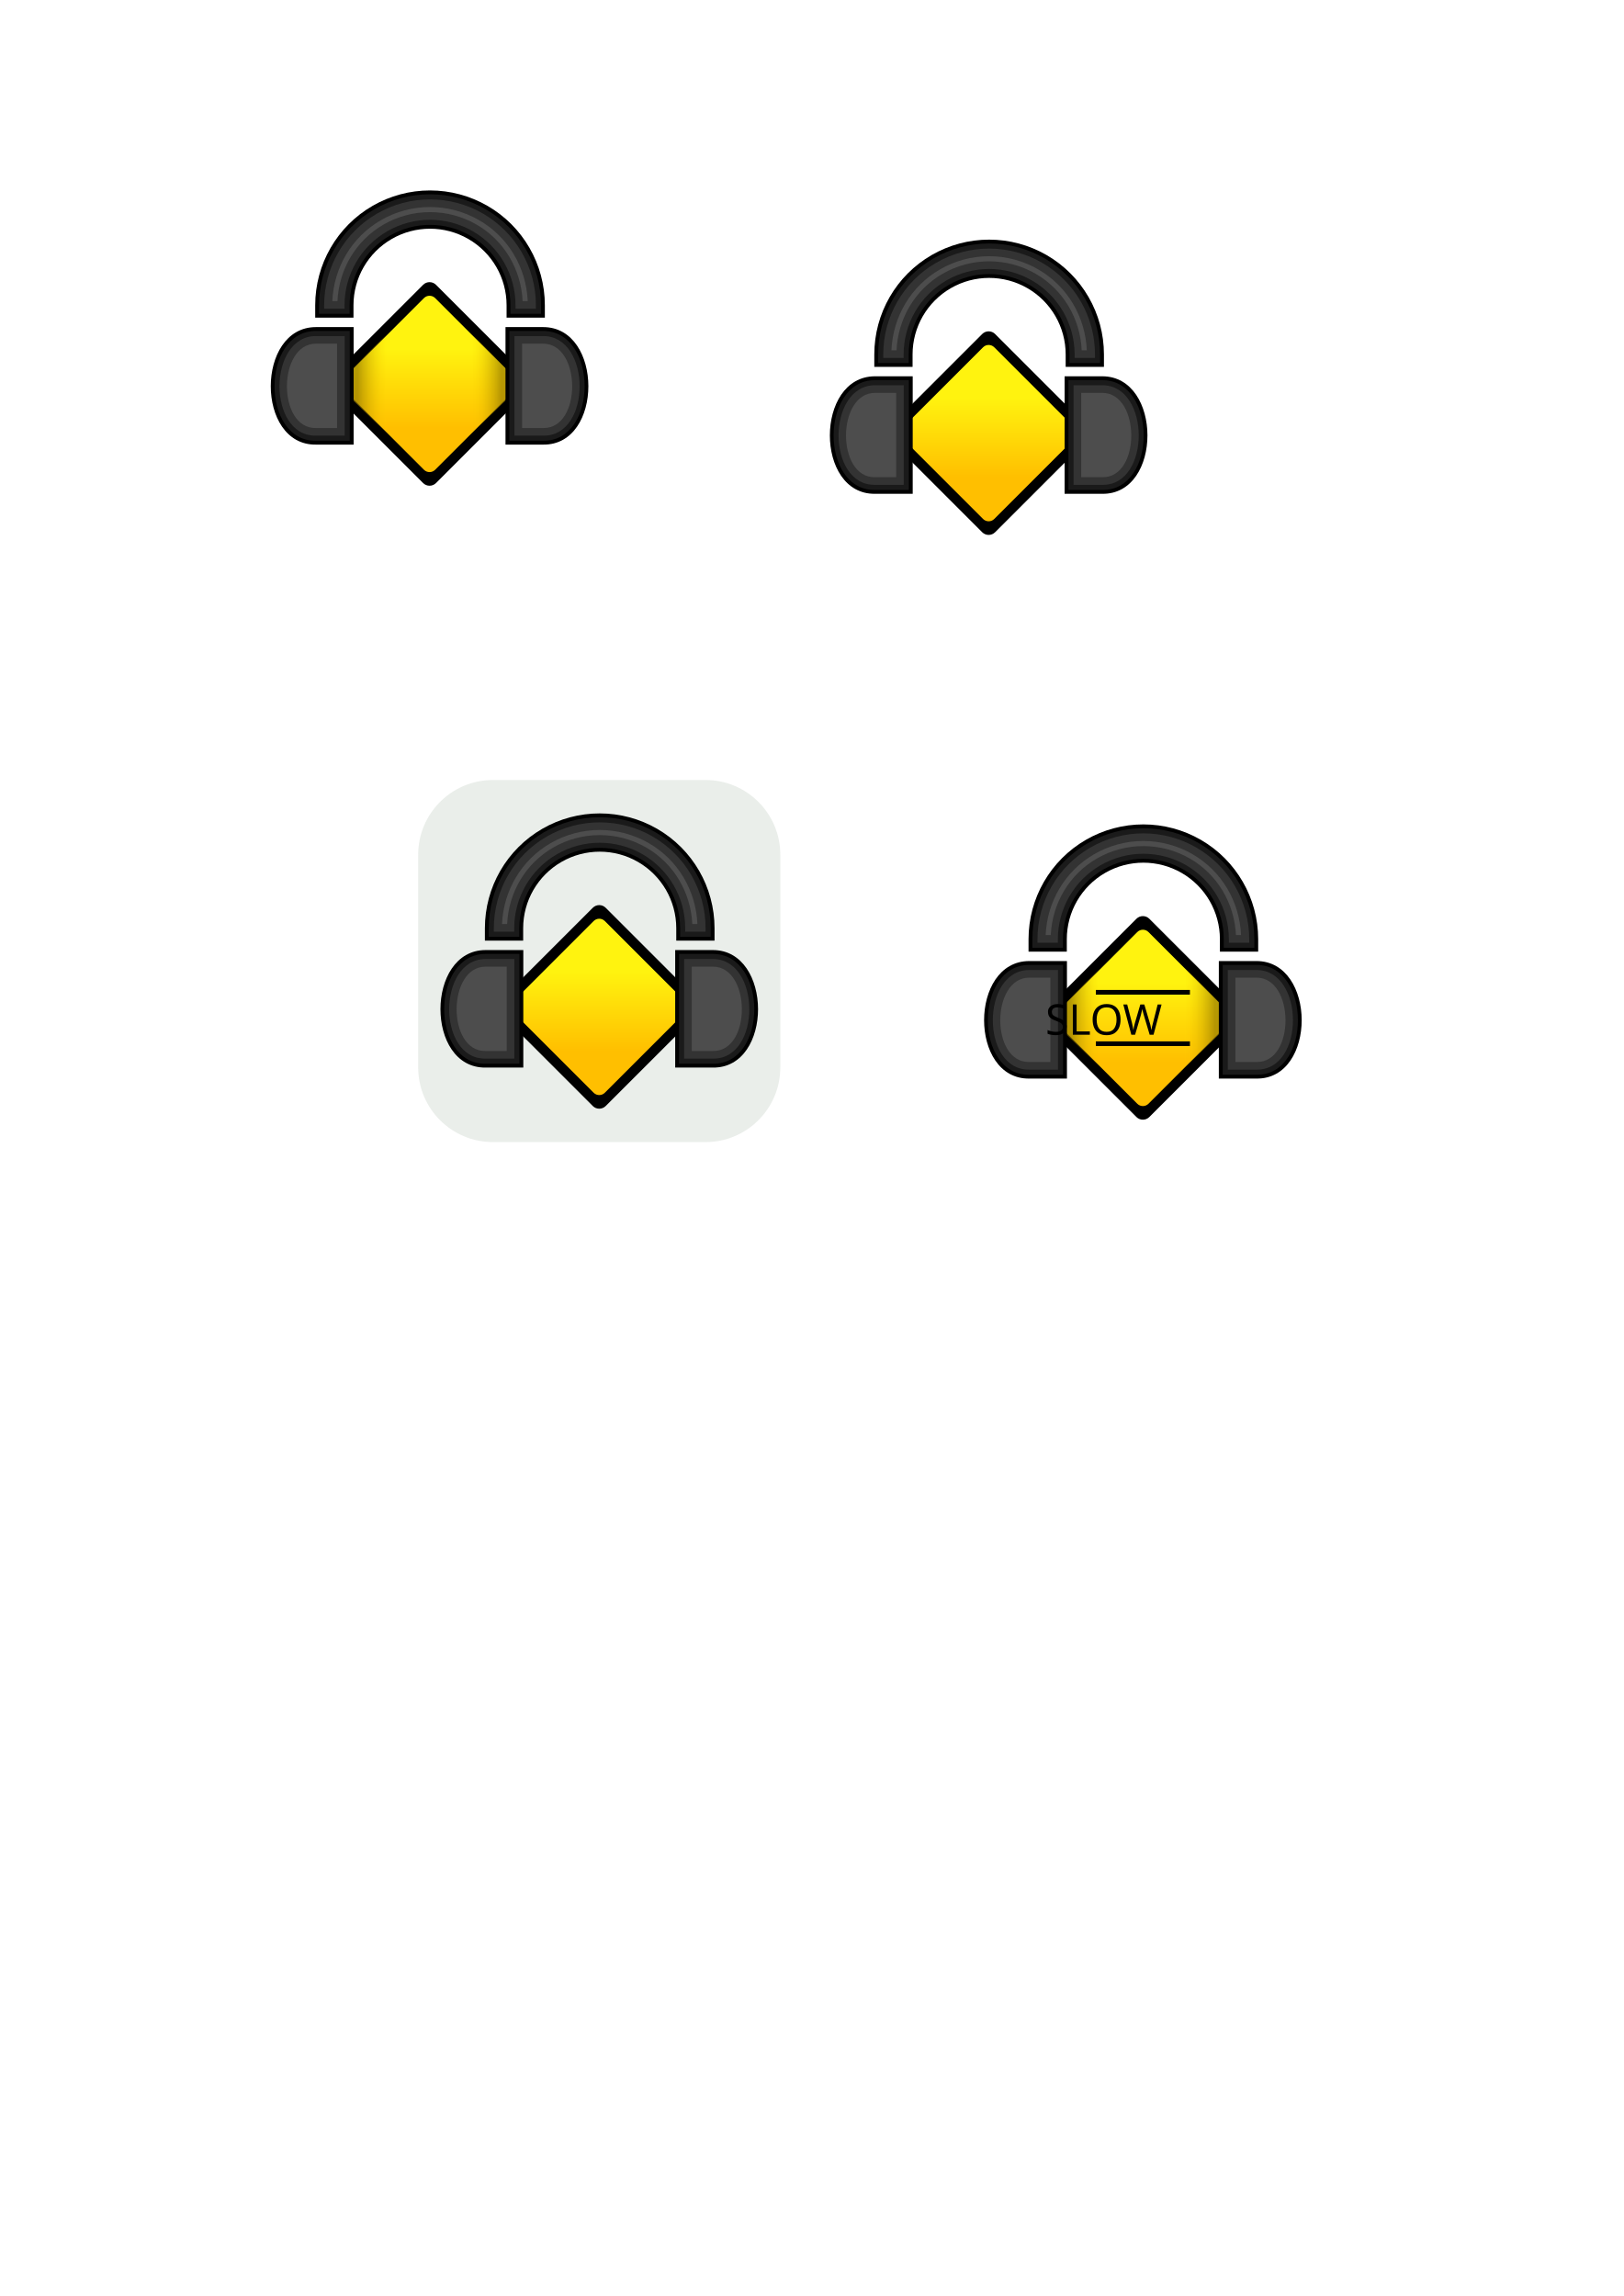
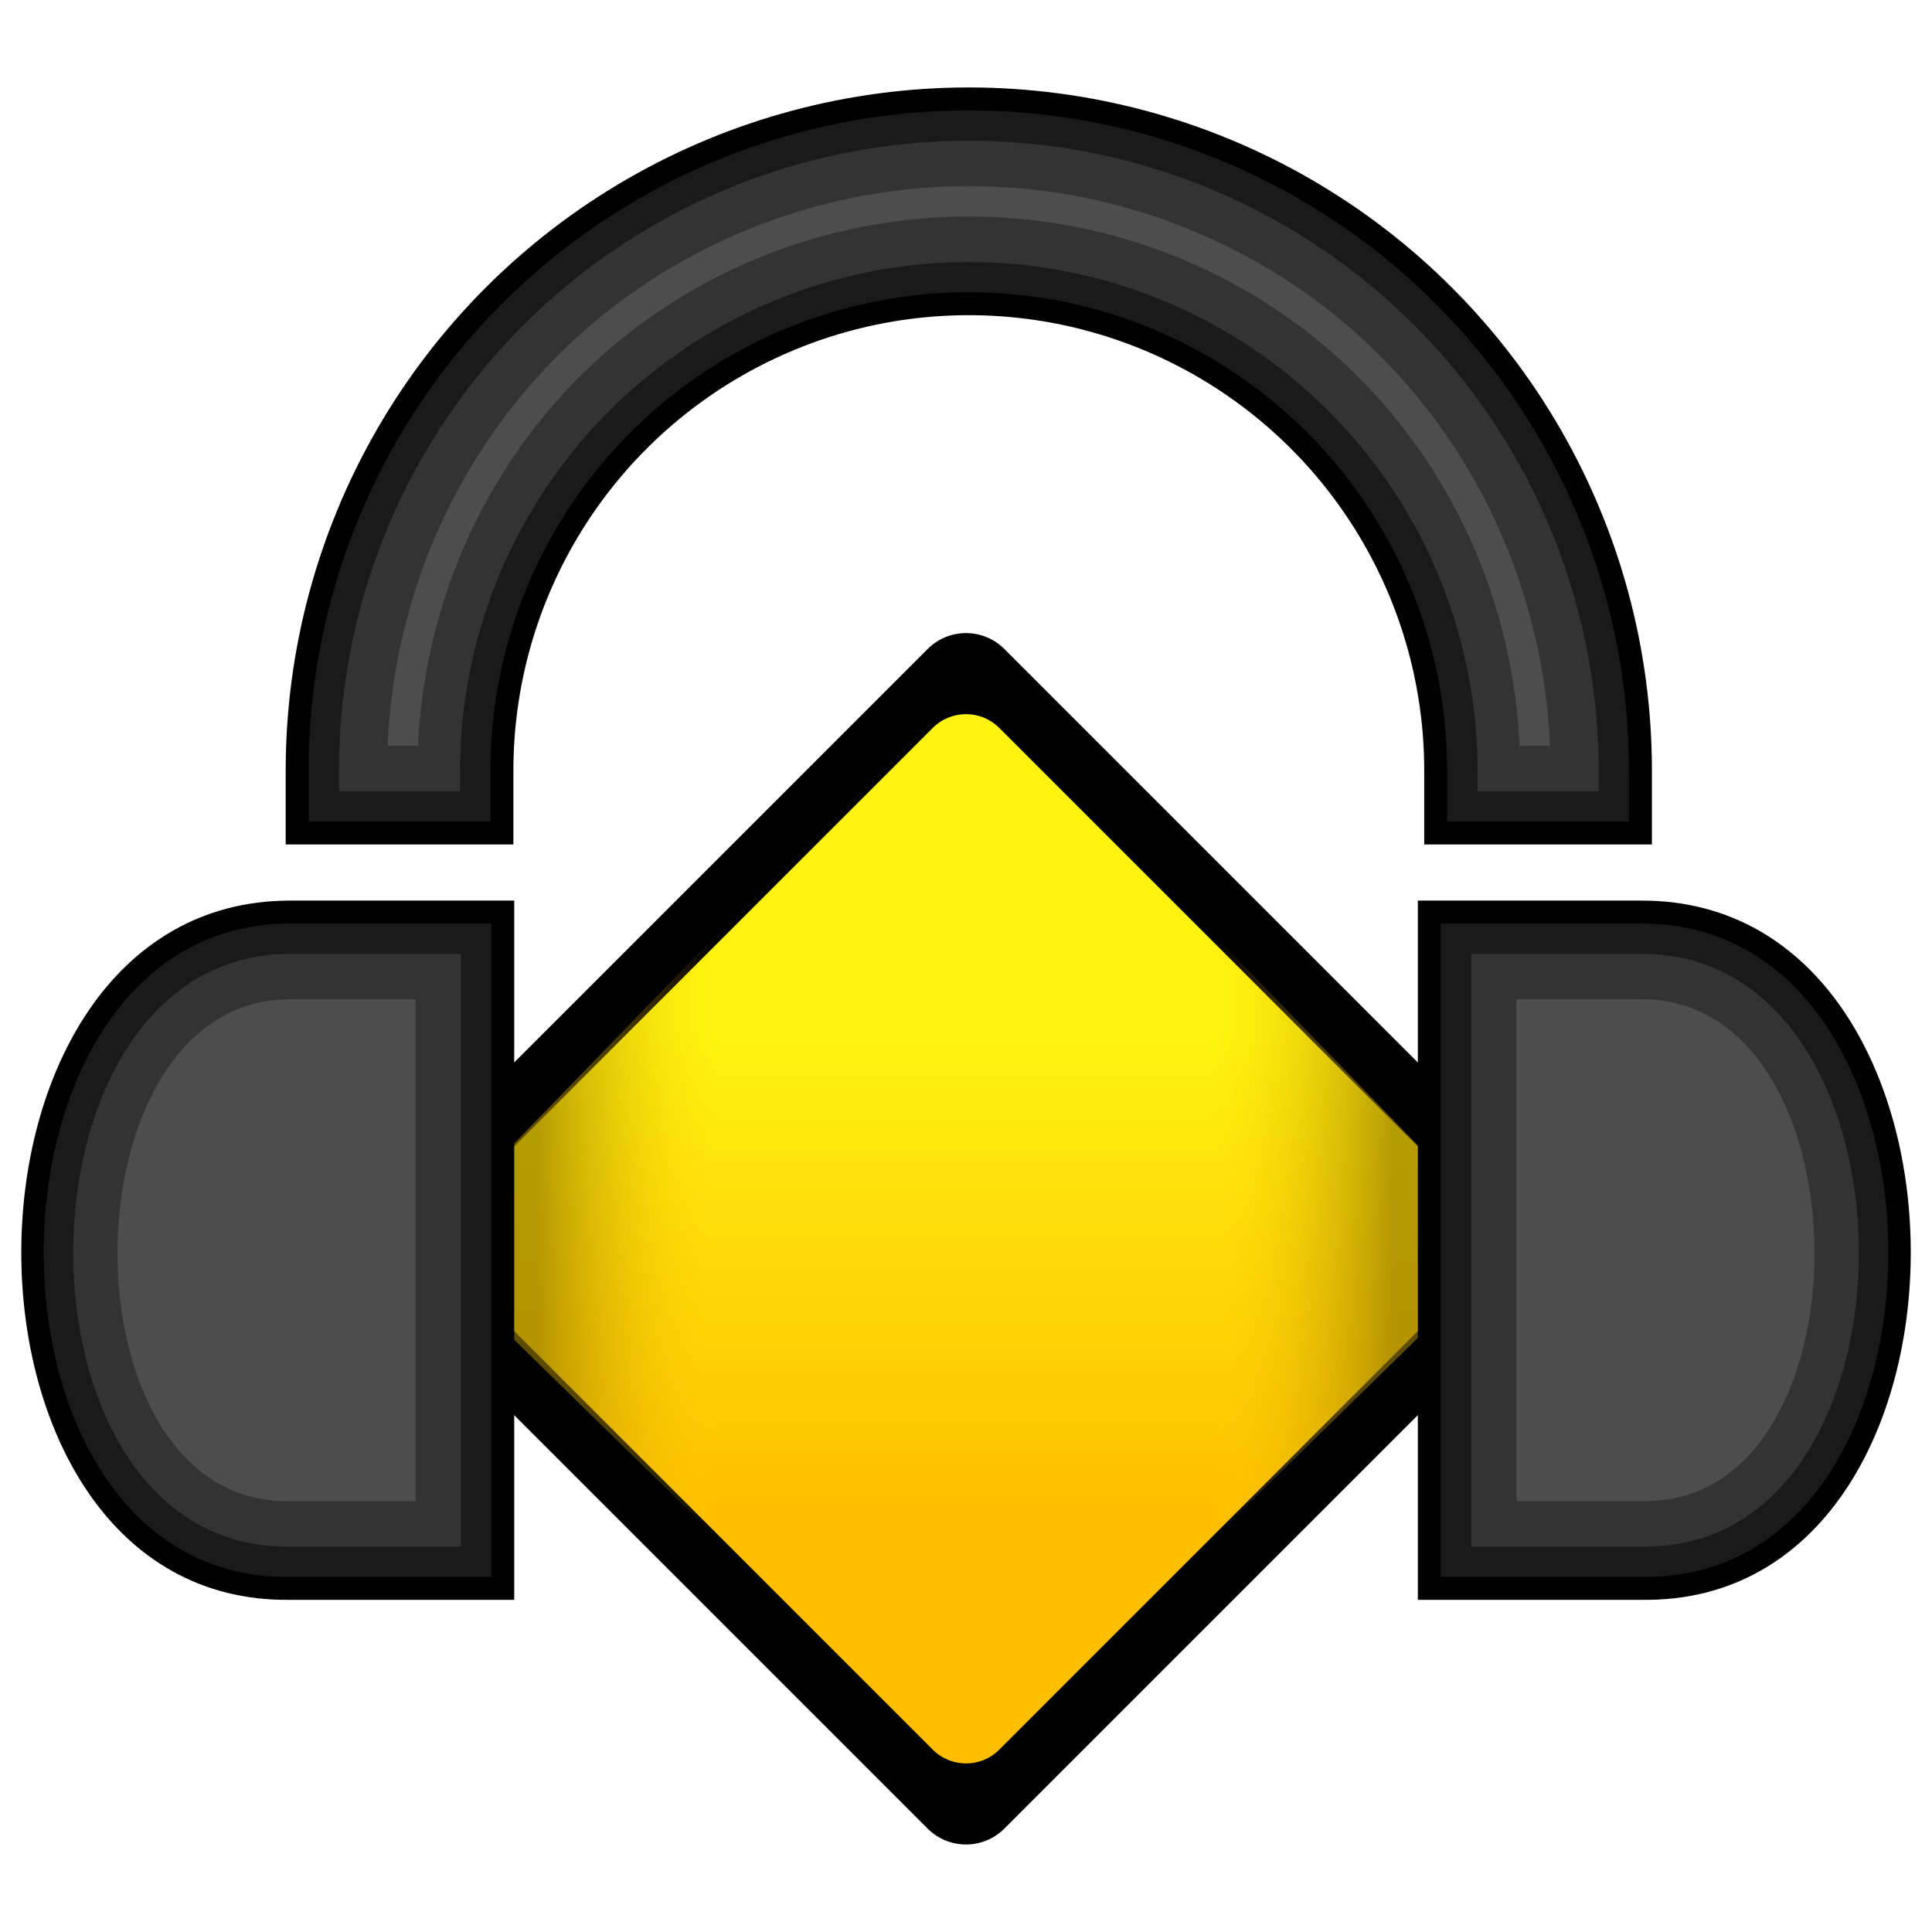
- <svg xmlns="http://www.w3.org/2000/svg" xmlns:xlink="http://www.w3.org/1999/xlink" width="210mm" height="297mm" viewBox="0 0 210 297" version="1.1" id="svg1">
+ <svg xmlns="http://www.w3.org/2000/svg" xmlns:xlink="http://www.w3.org/1999/xlink" width="42mm" height="42mm" viewBox="0 0 42 42" version="1.1" id="svg1">
  <defs id="defs1">
    <linearGradient xlink:href="#linearGradient15" id="linearGradient105" gradientUnits="userSpaceOnUse" gradientTransform="matrix(0.9323483,0,0,0.9323483,13.12965,2.526971)" x1="161.523" y1="8.116" x2="231.275" y2="77.867" />
    <linearGradient id="linearGradient15">
      <stop style="stop-color:#fff30f;stop-opacity:1;" offset="0" id="stop15" />
      <stop style="stop-color:#ffbf00;stop-opacity:1;" offset="1" id="stop16" />
    </linearGradient>
    <linearGradient xlink:href="#linearGradient153" id="linearGradient151" x1="131.23" y1="39.064" x2="134.4" y2="39.064" gradientUnits="userSpaceOnUse" gradientTransform="matrix(1.221276,0,0,1.221276,-28.98805,-8.74325)" />
    <linearGradient id="linearGradient153">
      <stop style="stop-color:#8f7300;stop-opacity:0.66;" offset="0" id="stop152" />
      <stop style="stop-color:#ffce01;stop-opacity:0;" offset="1" id="stop153" />
    </linearGradient>
    <linearGradient xlink:href="#linearGradient150" id="linearGradient152" gradientUnits="userSpaceOnUse" gradientTransform="matrix(-1.221276,0,0,1.221276,310.1688,-8.74325)" x1="131.23" y1="39.064" x2="134.4" y2="39.064" />
    <linearGradient id="linearGradient150">
      <stop style="stop-color:#8f7300;stop-opacity:0.659;" offset="0" id="stop150" />
      <stop style="stop-color:#ffce01;stop-opacity:0;" offset="1" id="stop151" />
    </linearGradient>
-     <linearGradient xlink:href="#linearGradient15" id="linearGradient1" gradientUnits="userSpaceOnUse" gradientTransform="matrix(0.9323483,0,0,0.9323483,13.12965,2.526971)" x1="161.523" y1="8.116" x2="231.275" y2="77.867" />
-     <linearGradient xlink:href="#linearGradient15" id="linearGradient11" gradientUnits="userSpaceOnUse" gradientTransform="matrix(0.9323483,0,0,0.9323483,13.12965,2.526971)" x1="161.523" y1="8.116" x2="231.275" y2="77.867" />
-     <linearGradient xlink:href="#linearGradient15" id="linearGradient18" gradientUnits="userSpaceOnUse" gradientTransform="matrix(0.9323483,0,0,0.9323483,13.12965,2.526971)" x1="161.523" y1="8.116" x2="231.275" y2="77.867" />
-     <linearGradient xlink:href="#linearGradient153" id="linearGradient19" gradientUnits="userSpaceOnUse" gradientTransform="matrix(1.221276,0,0,1.221276,-28.98805,-8.74325)" x1="131.23" y1="39.064" x2="134.4" y2="39.064" />
-     <linearGradient xlink:href="#linearGradient150" id="linearGradient20" gradientUnits="userSpaceOnUse" gradientTransform="matrix(-1.221276,0,0,1.221276,310.1688,-8.74325)" x1="131.23" y1="39.064" x2="134.4" y2="39.064" />
  </defs>
-   <g id="layer1">
-     <rect style="fill:#dbe3db;stroke-width:0.8;stroke-linecap:round;fill-opacity:0.605" id="rect11" width="46.836" height="46.836" x="54.084" y="100.899" ry="9.665" />
-     <g id="g3" transform="translate(-9.199468,-5.782523)">
+   <g id="layer1" transform="translate(-44.21806,-30.41749)">
+     <g id="g3" transform="translate(0.462097,1.901438)">
      <g id="g78" transform="matrix(0.1116595,0,0,0.1116595,52.38176,37.17369)">
        <rect style="fill:#000000;stroke-width:1.191" id="rect77" width="172.956" height="172.956" x="107.599" y="-49.125" transform="rotate(45)" ry="10.562" />
        <rect style="fill:url(#linearGradient105);fill-opacity:1;stroke-width:1.032" id="rect78" width="149.811" height="149.811" x="119.171" y="-37.553" transform="rotate(45)" ry="9.149" />
      </g>
      <g id="g153" transform="translate(-75.85412,16.66454)">
        <path style="fill:url(#linearGradient151);fill-opacity:1;stroke:none;stroke-width:0.323px;stroke-linecap:butt;stroke-linejoin:miter;stroke-opacity:1" d="m 128.665,38.899 6.626,-6.834 v 13.317 z" id="path150" />
        <path style="fill:url(#linearGradient152);fill-opacity:1;stroke:none;stroke-width:0.323px;stroke-linecap:butt;stroke-linejoin:miter;stroke-opacity:1" d="m 152.516,38.899 -6.626,-6.834 v 13.317 z" id="path151" />
      </g>
      <g id="g83" transform="matrix(0.9900265,0,0,0.9900265,-38.17188,-53.79505)">
        <g id="g79" transform="translate(5.356343,-20.13246)">
          <path id="path78" style="fill:#000000;stroke:none;stroke-width:0.8;stroke-linecap:butt;stroke-linejoin:miter;stroke-dasharray:none;stroke-opacity:1" d="m 98.67,105.193 c -2.633,-1.9e-4 -5.22,0.693 -7.5,2.01 -4.641,2.68 -7.5,7.631 -7.5,12.99 v 1.623 h 5 v -1.623 c 1.56e-4,-3.573 1.906,-6.874 5,-8.66 3.094,-1.786 6.906,-1.786 10,0 3.094,1.786 5,5.088 5,8.66 v 1.623 h 5 v -1.623 c 6e-5,-5.359 -2.859,-10.311 -7.5,-12.99 -2.28,-1.316 -4.867,-2.01 -7.5,-2.01 z m -14.904,17.855 c -7.854,0 -7.884,15.459 0,15.354 H 88.688 v -15.354 z m 24.764,0 v 15.354 h 4.922 c 7.884,0.105 7.854,-15.354 0,-15.354 z" />
        </g>
        <g id="g80" style="fill:#1a1a1a;fill-opacity:1" transform="translate(5.356343,-20.13246)">
          <path id="path79" style="fill:#1a1a1a;fill-opacity:1;stroke:none;stroke-width:0.8;stroke-linecap:butt;stroke-linejoin:miter;stroke-dasharray:none;stroke-opacity:1" d="m 98.67,105.697 c -2.545,-1.9e-4 -5.044,0.669 -7.248,1.941 -4.486,2.59 -7.248,7.375 -7.248,12.555 v 1.119 h 3.992 v -1.119 c 1.63e-4,-3.752 2.003,-7.22 5.252,-9.096 3.249,-1.876 7.255,-1.876 10.504,0 3.249,1.876 5.252,5.344 5.252,9.096 v 1.119 h 3.992 v -1.119 c 5e-5,-5.18 -2.762,-9.965 -7.248,-12.555 -2.204,-1.272 -4.704,-1.942 -7.248,-1.941 z m -14.904,17.855 c -7.193,0 -7.232,14.442 -0.006,14.346 a 0.504,0.504 0 0 1 0.006,0 h 4.418 v -14.346 z m 25.268,0 v 14.346 h 4.418 a 0.504,0.504 0 0 1 0.006,0 c 7.226,0.097 7.187,-14.346 -0.006,-14.346 z" />
        </g>
        <g id="g81" style="fill:#333333;fill-opacity:1" transform="translate(5.356343,-20.13246)">
          <path id="path80" style="fill:#333333;fill-opacity:1;stroke:none;stroke-width:0.8;stroke-linecap:butt;stroke-linejoin:miter;stroke-dasharray:none;stroke-opacity:1" d="m 98.67,106.363 c -2.428,-1.7e-4 -4.813,0.638 -6.916,1.852 -4.281,2.472 -6.914,7.035 -6.914,11.979 v 0.453 H 87.5 v -0.453 c 1.74e-4,-3.988 2.132,-7.678 5.586,-9.672 3.454,-1.994 7.714,-1.994 11.168,0 3.454,1.994 5.586,5.684 5.586,9.672 v 0.453 H 112.5 v -0.453 c 6e-5,-4.943 -2.633,-9.507 -6.914,-11.979 -2.103,-1.214 -4.488,-1.852 -6.916,-1.852 z m -14.904,17.855 c -6.32,0 -6.372,13.099 -0.016,13.014 a 1.169,1.169 0 0 1 0.016,0 h 3.752 v -13.014 z m 25.934,0 v 13.014 h 3.752 a 1.169,1.169 0 0 1 0.016,0 c 6.357,0.085 6.305,-13.014 -0.016,-13.014 z" />
        </g>
        <g id="g82" style="fill:#4d4d4d;fill-opacity:1" transform="translate(5.356343,-20.13246)">
          <path id="path81" style="fill:#4d4d4d;fill-opacity:1;stroke:none;stroke-width:0.8;stroke-linecap:butt;stroke-linejoin:miter;stroke-dasharray:none;stroke-opacity:1" d="m 98.67,107.359 c -2.253,-1.7e-4 -4.465,0.594 -6.416,1.721 -3.813,2.201 -6.157,6.198 -6.346,10.57 h 0.668 c 0.189,-4.128 2.409,-7.916 6.01,-9.994 3.761,-2.172 8.407,-2.172 12.168,0 3.6,2.079 5.821,5.866 6.01,9.994 h 0.668 c -0.189,-4.372 -2.533,-8.369 -6.346,-10.57 -1.951,-1.126 -4.164,-1.721 -6.416,-1.721 z m -14.904,17.855 c -5.012,0 -5.083,11.089 -0.029,11.021 a 2.167,2.167 0 0 1 0.029,0 h 2.756 v -11.021 z m 26.93,0 v 11.021 h 2.756 a 2.167,2.167 0 0 1 0.029,0 c 5.054,0.068 4.982,-11.021 -0.029,-11.021 z" />
        </g>
      </g>
    </g>
-     <g id="g4">
-       <g id="g78-0" transform="matrix(0.1116595,0,0,0.1116595,115.492,37.75468)">
-         <rect style="fill:#000000;stroke-width:1.191" id="rect77-9" width="172.956" height="172.956" x="107.599" y="-49.125" transform="rotate(45)" ry="10.562" />
-         <rect style="fill:url(#linearGradient1);fill-opacity:1;stroke-width:1.032" id="rect78-3" width="149.811" height="149.811" x="119.171" y="-37.553" transform="rotate(45)" ry="9.149" />
-       </g>
-       <g id="g83-2" transform="matrix(0.9900265,0,0,0.9900265,24.93834,-53.21406)">
-         <g id="g79-6" transform="translate(5.356343,-20.13246)">
-           <path id="path78-1" style="fill:#000000;stroke:none;stroke-width:0.8;stroke-linecap:butt;stroke-linejoin:miter;stroke-dasharray:none;stroke-opacity:1" d="m 98.67,105.193 c -2.633,-1.9e-4 -5.22,0.693 -7.5,2.01 -4.641,2.68 -7.5,7.631 -7.5,12.99 v 1.623 h 5 v -1.623 c 1.56e-4,-3.573 1.906,-6.874 5,-8.66 3.094,-1.786 6.906,-1.786 10,0 3.094,1.786 5,5.088 5,8.66 v 1.623 h 5 v -1.623 c 6e-5,-5.359 -2.859,-10.311 -7.5,-12.99 -2.28,-1.316 -4.867,-2.01 -7.5,-2.01 z m -14.904,17.855 c -7.854,0 -7.884,15.459 0,15.354 H 88.688 v -15.354 z m 24.764,0 v 15.354 h 4.922 c 7.884,0.105 7.854,-15.354 0,-15.354 z" />
-         </g>
-         <g id="g80-8" style="fill:#1a1a1a;fill-opacity:1" transform="translate(5.356343,-20.13246)">
-           <path id="path79-7" style="fill:#1a1a1a;fill-opacity:1;stroke:none;stroke-width:0.8;stroke-linecap:butt;stroke-linejoin:miter;stroke-dasharray:none;stroke-opacity:1" d="m 98.67,105.697 c -2.545,-1.9e-4 -5.044,0.669 -7.248,1.941 -4.486,2.59 -7.248,7.375 -7.248,12.555 v 1.119 h 3.992 v -1.119 c 1.63e-4,-3.752 2.003,-7.22 5.252,-9.096 3.249,-1.876 7.255,-1.876 10.504,0 3.249,1.876 5.252,5.344 5.252,9.096 v 1.119 h 3.992 v -1.119 c 5e-5,-5.18 -2.762,-9.965 -7.248,-12.555 -2.204,-1.272 -4.704,-1.942 -7.248,-1.941 z m -14.904,17.855 c -7.193,0 -7.232,14.442 -0.006,14.346 a 0.504,0.504 0 0 1 0.006,0 h 4.418 v -14.346 z m 25.268,0 v 14.346 h 4.418 a 0.504,0.504 0 0 1 0.006,0 c 7.226,0.097 7.187,-14.346 -0.006,-14.346 z" />
-         </g>
-         <g id="g81-9" style="fill:#333333;fill-opacity:1" transform="translate(5.356343,-20.13246)">
-           <path id="path80-2" style="fill:#333333;fill-opacity:1;stroke:none;stroke-width:0.8;stroke-linecap:butt;stroke-linejoin:miter;stroke-dasharray:none;stroke-opacity:1" d="m 98.67,106.363 c -2.428,-1.7e-4 -4.813,0.638 -6.916,1.852 -4.281,2.472 -6.914,7.035 -6.914,11.979 v 0.453 H 87.5 v -0.453 c 1.74e-4,-3.988 2.132,-7.678 5.586,-9.672 3.454,-1.994 7.714,-1.994 11.168,0 3.454,1.994 5.586,5.684 5.586,9.672 v 0.453 H 112.5 v -0.453 c 6e-5,-4.943 -2.633,-9.507 -6.914,-11.979 -2.103,-1.214 -4.488,-1.852 -6.916,-1.852 z m -14.904,17.855 c -6.32,0 -6.372,13.099 -0.016,13.014 a 1.169,1.169 0 0 1 0.016,0 h 3.752 v -13.014 z m 25.934,0 v 13.014 h 3.752 a 1.169,1.169 0 0 1 0.016,0 c 6.357,0.085 6.305,-13.014 -0.016,-13.014 z" />
-         </g>
-         <g id="g82-0" style="fill:#4d4d4d;fill-opacity:1" transform="translate(5.356343,-20.13246)">
-           <path id="path81-2" style="fill:#4d4d4d;fill-opacity:1;stroke:none;stroke-width:0.8;stroke-linecap:butt;stroke-linejoin:miter;stroke-dasharray:none;stroke-opacity:1" d="m 98.67,107.359 c -2.253,-1.7e-4 -4.465,0.594 -6.416,1.721 -3.813,2.201 -6.157,6.198 -6.346,10.57 h 0.668 c 0.189,-4.128 2.409,-7.916 6.01,-9.994 3.761,-2.172 8.407,-2.172 12.168,0 3.6,2.079 5.821,5.866 6.01,9.994 h 0.668 c -0.189,-4.372 -2.533,-8.369 -6.346,-10.57 -1.951,-1.126 -4.164,-1.721 -6.416,-1.721 z m -14.904,17.855 c -5.012,0 -5.083,11.089 -0.029,11.021 a 2.167,2.167 0 0 1 0.029,0 h 2.756 v -11.021 z m 26.93,0 v 11.021 h 2.756 a 2.167,2.167 0 0 1 0.029,0 c 5.054,0.068 4.982,-11.021 -0.029,-11.021 z" />
-         </g>
-       </g>
-     </g>
-     <g id="g11" transform="translate(-50.36368,74.22044)">
-       <g id="g5" transform="matrix(0.1116595,0,0,0.1116595,115.492,37.75468)">
-         <rect style="fill:#000000;stroke-width:1.191" id="rect4" width="172.956" height="172.956" x="107.599" y="-49.125" transform="rotate(45)" ry="10.562" />
-         <rect style="fill:url(#linearGradient11);fill-opacity:1;stroke-width:1.032" id="rect5" width="149.811" height="149.811" x="119.171" y="-37.553" transform="rotate(45)" ry="9.149" />
-       </g>
-       <g id="g10" transform="matrix(0.9900265,0,0,0.9900265,24.93834,-53.21406)">
-         <g id="g6" transform="translate(5.356343,-20.13246)">
-           <path id="path5" style="fill:#000000;stroke:none;stroke-width:0.8;stroke-linecap:butt;stroke-linejoin:miter;stroke-dasharray:none;stroke-opacity:1" d="m 98.67,105.193 c -2.633,-1.9e-4 -5.22,0.693 -7.5,2.01 -4.641,2.68 -7.5,7.631 -7.5,12.99 v 1.623 h 5 v -1.623 c 1.56e-4,-3.573 1.906,-6.874 5,-8.66 3.094,-1.786 6.906,-1.786 10,0 3.094,1.786 5,5.088 5,8.66 v 1.623 h 5 v -1.623 c 6e-5,-5.359 -2.859,-10.311 -7.5,-12.99 -2.28,-1.316 -4.867,-2.01 -7.5,-2.01 z m -14.904,17.855 c -7.854,0 -7.884,15.459 0,15.354 H 88.688 v -15.354 z m 24.764,0 v 15.354 h 4.922 c 7.884,0.105 7.854,-15.354 0,-15.354 z" />
-         </g>
-         <g id="g7" style="fill:#1a1a1a;fill-opacity:1" transform="translate(5.356343,-20.13246)">
-           <path id="path6" style="fill:#1a1a1a;fill-opacity:1;stroke:none;stroke-width:0.8;stroke-linecap:butt;stroke-linejoin:miter;stroke-dasharray:none;stroke-opacity:1" d="m 98.67,105.697 c -2.545,-1.9e-4 -5.044,0.669 -7.248,1.941 -4.486,2.59 -7.248,7.375 -7.248,12.555 v 1.119 h 3.992 v -1.119 c 1.63e-4,-3.752 2.003,-7.22 5.252,-9.096 3.249,-1.876 7.255,-1.876 10.504,0 3.249,1.876 5.252,5.344 5.252,9.096 v 1.119 h 3.992 v -1.119 c 5e-5,-5.18 -2.762,-9.965 -7.248,-12.555 -2.204,-1.272 -4.704,-1.942 -7.248,-1.941 z m -14.904,17.855 c -7.193,0 -7.232,14.442 -0.006,14.346 a 0.504,0.504 0 0 1 0.006,0 h 4.418 v -14.346 z m 25.268,0 v 14.346 h 4.418 a 0.504,0.504 0 0 1 0.006,0 c 7.226,0.097 7.187,-14.346 -0.006,-14.346 z" />
-         </g>
-         <g id="g8" style="fill:#333333;fill-opacity:1" transform="translate(5.356343,-20.13246)">
-           <path id="path7" style="fill:#333333;fill-opacity:1;stroke:none;stroke-width:0.8;stroke-linecap:butt;stroke-linejoin:miter;stroke-dasharray:none;stroke-opacity:1" d="m 98.67,106.363 c -2.428,-1.7e-4 -4.813,0.638 -6.916,1.852 -4.281,2.472 -6.914,7.035 -6.914,11.979 v 0.453 H 87.5 v -0.453 c 1.74e-4,-3.988 2.132,-7.678 5.586,-9.672 3.454,-1.994 7.714,-1.994 11.168,0 3.454,1.994 5.586,5.684 5.586,9.672 v 0.453 H 112.5 v -0.453 c 6e-5,-4.943 -2.633,-9.507 -6.914,-11.979 -2.103,-1.214 -4.488,-1.852 -6.916,-1.852 z m -14.904,17.855 c -6.32,0 -6.372,13.099 -0.016,13.014 a 1.169,1.169 0 0 1 0.016,0 h 3.752 v -13.014 z m 25.934,0 v 13.014 h 3.752 a 1.169,1.169 0 0 1 0.016,0 c 6.357,0.085 6.305,-13.014 -0.016,-13.014 z" />
-         </g>
-         <g id="g9" style="fill:#4d4d4d;fill-opacity:1" transform="translate(5.356343,-20.13246)">
-           <path id="path8" style="fill:#4d4d4d;fill-opacity:1;stroke:none;stroke-width:0.8;stroke-linecap:butt;stroke-linejoin:miter;stroke-dasharray:none;stroke-opacity:1" d="m 98.67,107.359 c -2.253,-1.7e-4 -4.465,0.594 -6.416,1.721 -3.813,2.201 -6.157,6.198 -6.346,10.57 h 0.668 c 0.189,-4.128 2.409,-7.916 6.01,-9.994 3.761,-2.172 8.407,-2.172 12.168,0 3.6,2.079 5.821,5.866 6.01,9.994 h 0.668 c -0.189,-4.372 -2.533,-8.369 -6.346,-10.57 -1.951,-1.126 -4.164,-1.721 -6.416,-1.721 z m -14.904,17.855 c -5.012,0 -5.083,11.089 -0.029,11.021 a 2.167,2.167 0 0 1 0.029,0 h 2.756 v -11.021 z m 26.93,0 v 11.021 h 2.756 a 2.167,2.167 0 0 1 0.029,0 c 5.054,0.068 4.982,-11.021 -0.029,-11.021 z" />
-         </g>
-       </g>
-     </g>
-     <g id="g2" transform="matrix(0.1116595,0,0,0.1116595,135.4398,113.3979)">
-       <rect style="fill:#000000;stroke-width:1.191" id="rect1" width="172.956" height="172.956" x="107.599" y="-49.125" transform="rotate(45)" ry="10.562" />
-       <rect style="fill:url(#linearGradient18);fill-opacity:1;stroke-width:1.032" id="rect2" width="149.811" height="149.811" x="119.171" y="-37.553" transform="rotate(45)" ry="9.149" />
-     </g>
-     <g id="g12" transform="translate(7.203931,92.8887)">
-       <path style="fill:url(#linearGradient19);fill-opacity:1;stroke:none;stroke-width:0.323px;stroke-linecap:butt;stroke-linejoin:miter;stroke-opacity:1" d="m 128.665,38.899 6.626,-6.834 v 13.317 z" id="path2" />
-       <path style="fill:url(#linearGradient20);fill-opacity:1;stroke:none;stroke-width:0.323px;stroke-linecap:butt;stroke-linejoin:miter;stroke-opacity:1" d="m 152.516,38.899 -6.626,-6.834 v 13.317 z" id="path3" />
-     </g>
-     <g id="g17" transform="matrix(0.9900265,0,0,0.9900265,44.88617,22.42911)">
-       <g id="g13" transform="translate(5.356343,-20.13246)">
-         <path id="path12" style="fill:#000000;stroke:none;stroke-width:0.8;stroke-linecap:butt;stroke-linejoin:miter;stroke-dasharray:none;stroke-opacity:1" d="m 98.67,105.193 c -2.633,-1.9e-4 -5.22,0.693 -7.5,2.01 -4.641,2.68 -7.5,7.631 -7.5,12.99 v 1.623 h 5 v -1.623 c 1.56e-4,-3.573 1.906,-6.874 5,-8.66 3.094,-1.786 6.906,-1.786 10,0 3.094,1.786 5,5.088 5,8.66 v 1.623 h 5 v -1.623 c 6e-5,-5.359 -2.859,-10.311 -7.5,-12.99 -2.28,-1.316 -4.867,-2.01 -7.5,-2.01 z m -14.904,17.855 c -7.854,0 -7.884,15.459 0,15.354 H 88.688 v -15.354 z m 24.764,0 v 15.354 h 4.922 c 7.884,0.105 7.854,-15.354 0,-15.354 z" />
-       </g>
-       <g id="g14" style="fill:#1a1a1a;fill-opacity:1" transform="translate(5.356343,-20.13246)">
-         <path id="path13" style="fill:#1a1a1a;fill-opacity:1;stroke:none;stroke-width:0.8;stroke-linecap:butt;stroke-linejoin:miter;stroke-dasharray:none;stroke-opacity:1" d="m 98.67,105.697 c -2.545,-1.9e-4 -5.044,0.669 -7.248,1.941 -4.486,2.59 -7.248,7.375 -7.248,12.555 v 1.119 h 3.992 v -1.119 c 1.63e-4,-3.752 2.003,-7.22 5.252,-9.096 3.249,-1.876 7.255,-1.876 10.504,0 3.249,1.876 5.252,5.344 5.252,9.096 v 1.119 h 3.992 v -1.119 c 5e-5,-5.18 -2.762,-9.965 -7.248,-12.555 -2.204,-1.272 -4.704,-1.942 -7.248,-1.941 z m -14.904,17.855 c -7.193,0 -7.232,14.442 -0.006,14.346 a 0.504,0.504 0 0 1 0.006,0 h 4.418 v -14.346 z m 25.268,0 v 14.346 h 4.418 a 0.504,0.504 0 0 1 0.006,0 c 7.226,0.097 7.187,-14.346 -0.006,-14.346 z" />
-       </g>
-       <g id="g15" style="fill:#333333;fill-opacity:1" transform="translate(5.356343,-20.13246)">
-         <path id="path14" style="fill:#333333;fill-opacity:1;stroke:none;stroke-width:0.8;stroke-linecap:butt;stroke-linejoin:miter;stroke-dasharray:none;stroke-opacity:1" d="m 98.67,106.363 c -2.428,-1.7e-4 -4.813,0.638 -6.916,1.852 -4.281,2.472 -6.914,7.035 -6.914,11.979 v 0.453 H 87.5 v -0.453 c 1.74e-4,-3.988 2.132,-7.678 5.586,-9.672 3.454,-1.994 7.714,-1.994 11.168,0 3.454,1.994 5.586,5.684 5.586,9.672 v 0.453 H 112.5 v -0.453 c 6e-5,-4.943 -2.633,-9.507 -6.914,-11.979 -2.103,-1.214 -4.488,-1.852 -6.916,-1.852 z m -14.904,17.855 c -6.32,0 -6.372,13.099 -0.016,13.014 a 1.169,1.169 0 0 1 0.016,0 h 3.752 v -13.014 z m 25.934,0 v 13.014 h 3.752 a 1.169,1.169 0 0 1 0.016,0 c 6.357,0.085 6.305,-13.014 -0.016,-13.014 z" />
-       </g>
-       <g id="g16" style="fill:#4d4d4d;fill-opacity:1" transform="translate(5.356343,-20.13246)">
-         <path id="path15" style="fill:#4d4d4d;fill-opacity:1;stroke:none;stroke-width:0.8;stroke-linecap:butt;stroke-linejoin:miter;stroke-dasharray:none;stroke-opacity:1" d="m 98.67,107.359 c -2.253,-1.7e-4 -4.465,0.594 -6.416,1.721 -3.813,2.201 -6.157,6.198 -6.346,10.57 h 0.668 c 0.189,-4.128 2.409,-7.916 6.01,-9.994 3.761,-2.172 8.407,-2.172 12.168,0 3.6,2.079 5.821,5.866 6.01,9.994 h 0.668 c -0.189,-4.372 -2.533,-8.369 -6.346,-10.57 -1.951,-1.126 -4.164,-1.721 -6.416,-1.721 z m -14.904,17.855 c -5.012,0 -5.083,11.089 -0.029,11.021 a 2.167,2.167 0 0 1 0.029,0 h 2.756 v -11.021 z m 26.93,0 v 11.021 h 2.756 a 2.167,2.167 0 0 1 0.029,0 c 5.054,0.068 4.982,-11.021 -0.029,-11.021 z" />
-       </g>
-     </g>
-     <g id="g21" transform="matrix(0.9204668,0,0,0.9204668,11.75612,10.47323)">
-       <text xml:space="preserve" style="font-style:normal;font-variant:normal;font-weight:normal;font-stretch:condensed;font-size:5.957px;line-height:1.2;font-family:Impact;-inkscape-font-specification:'Impact Condensed';text-align:center;letter-spacing:0px;word-spacing:0px;text-anchor:middle;stroke-width:0.372" x="147.743" y="134.038" id="text20">
-         <tspan id="tspan20" style="font-style:normal;font-variant:normal;font-weight:normal;font-stretch:condensed;font-family:Impact;-inkscape-font-specification:'Impact Condensed';stroke-width:0.372" x="147.743" y="134.038">SLOW</tspan>
-       </text>
-       <rect style="fill:#000000;fill-opacity:1;stroke-width:0.828;stroke-linecap:round" id="rect20" width="13.219" height="0.657" x="141.204" y="127.741" />
-       <rect style="fill:#000000;fill-opacity:1;stroke-width:0.828;stroke-linecap:round" id="rect21" width="13.219" height="0.657" x="141.204" y="134.969" />
-     </g>
  </g>
</svg>
